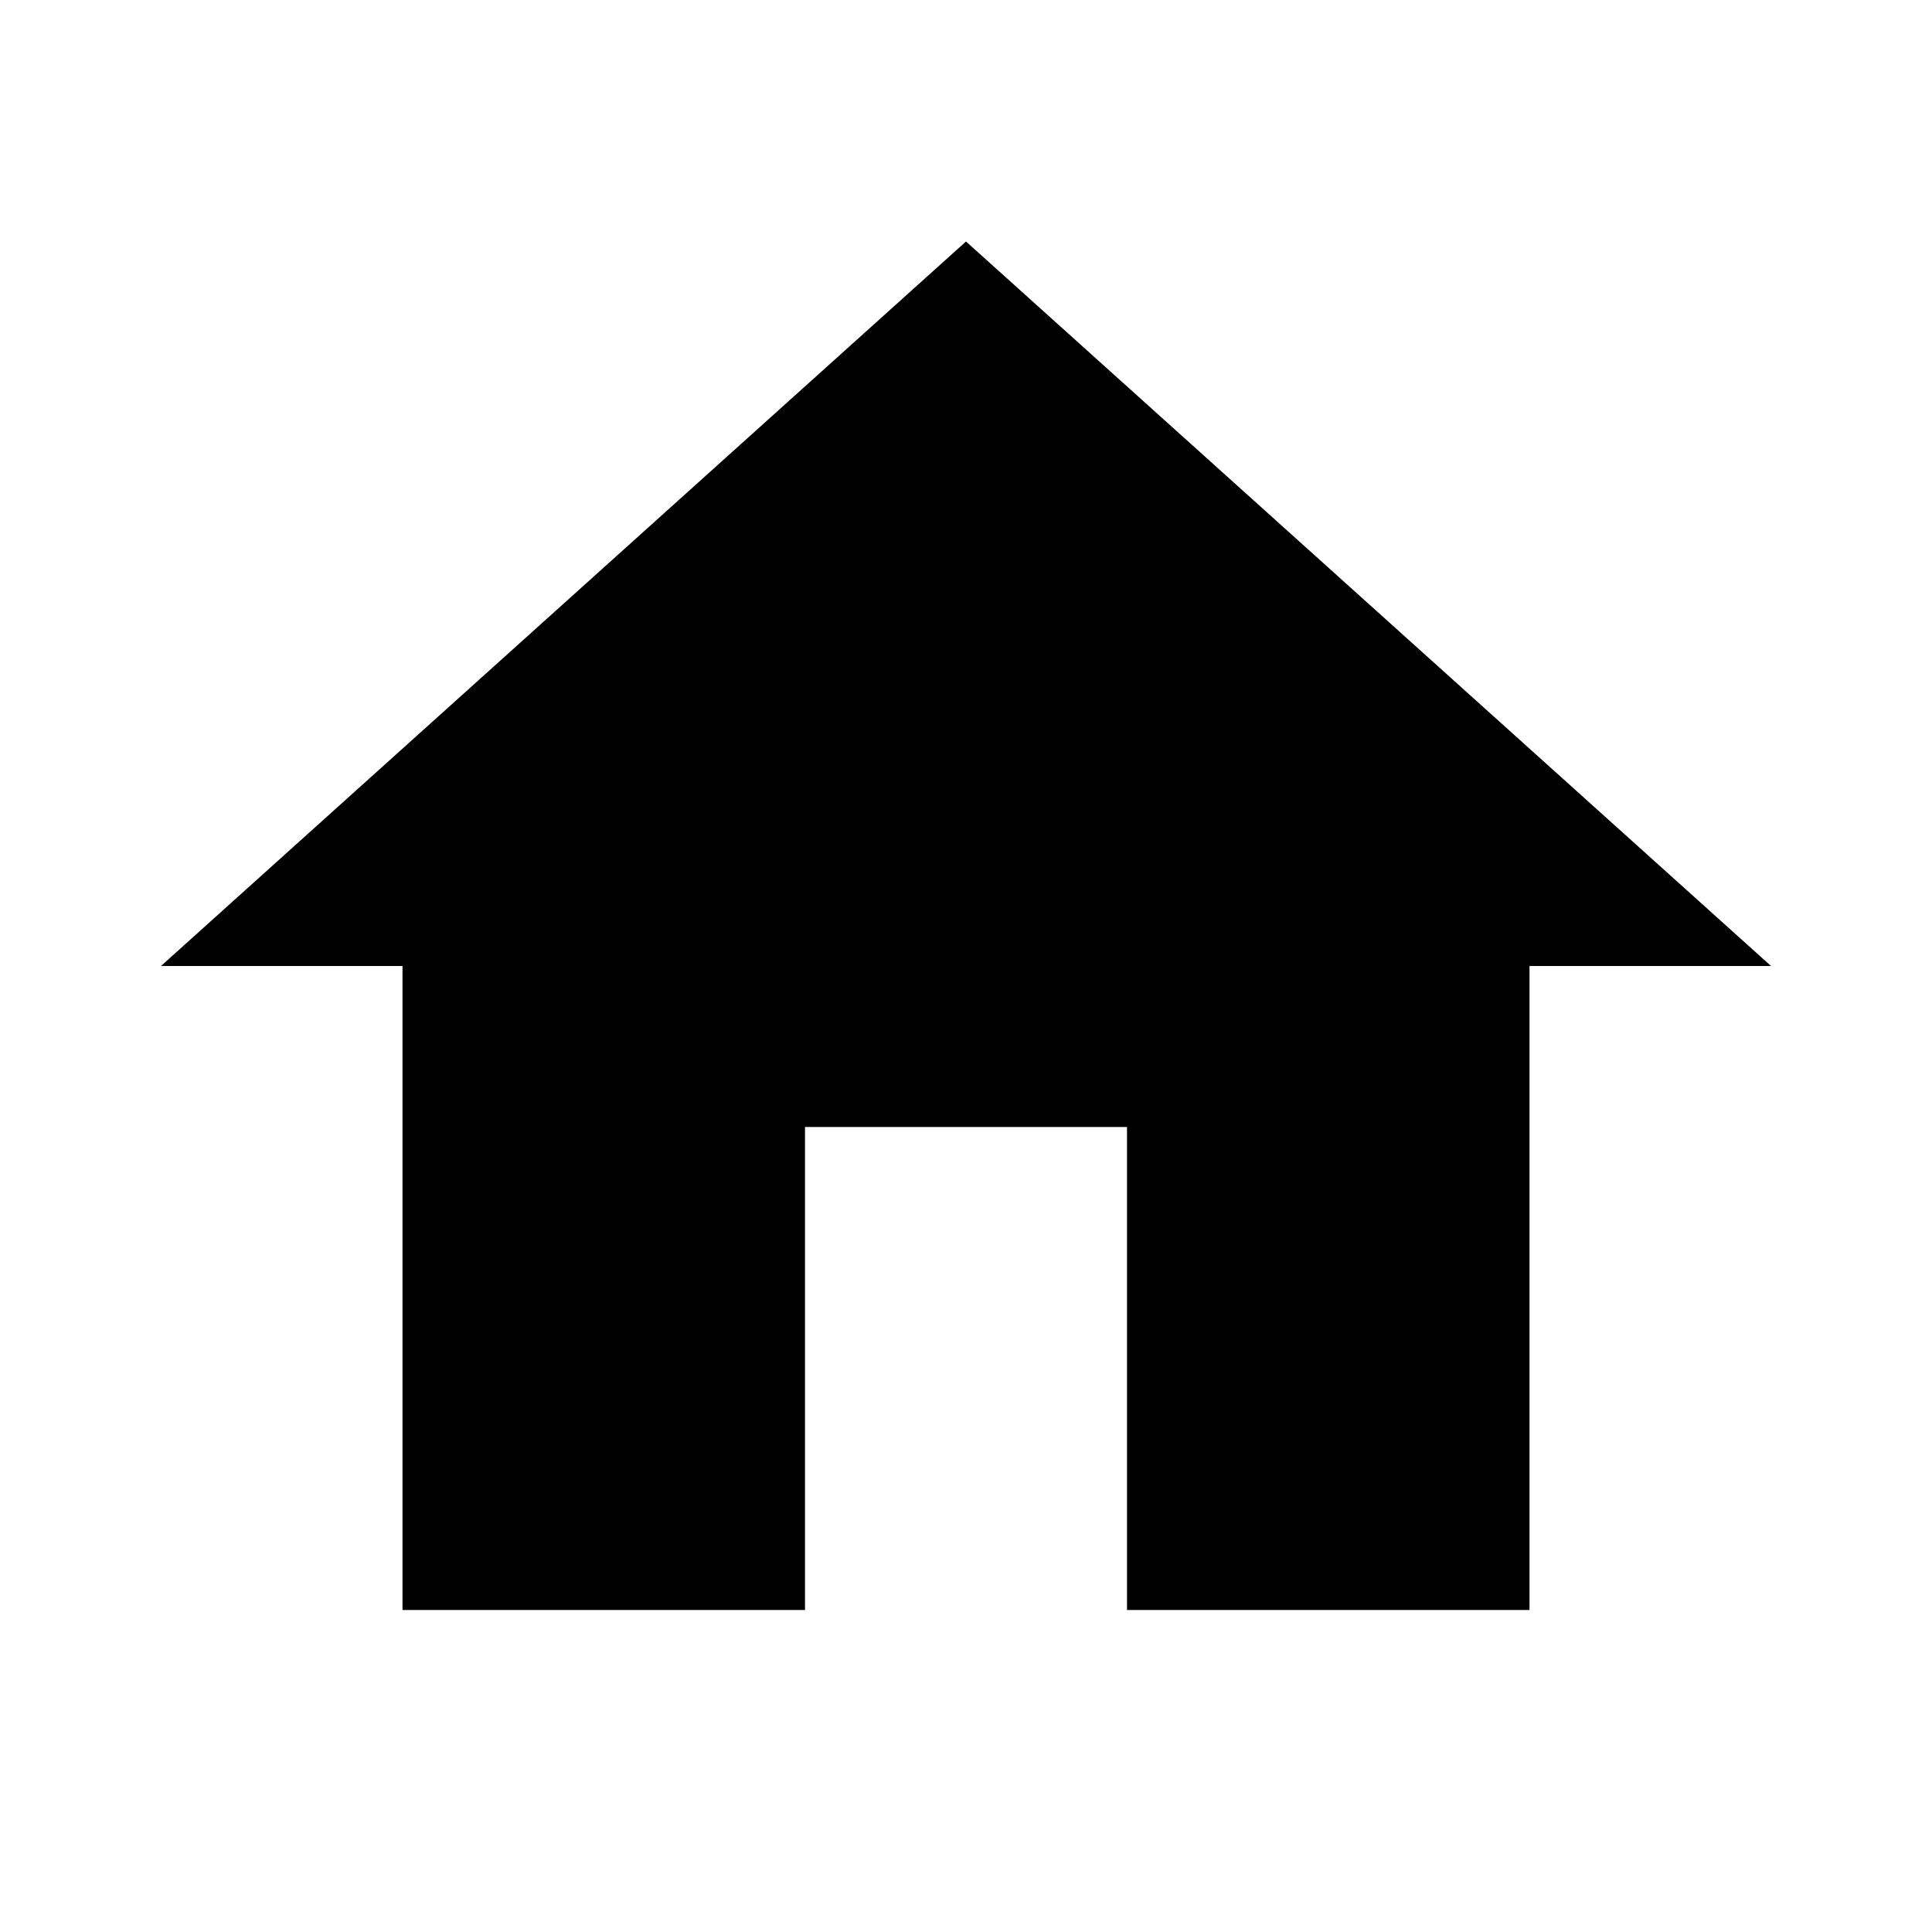
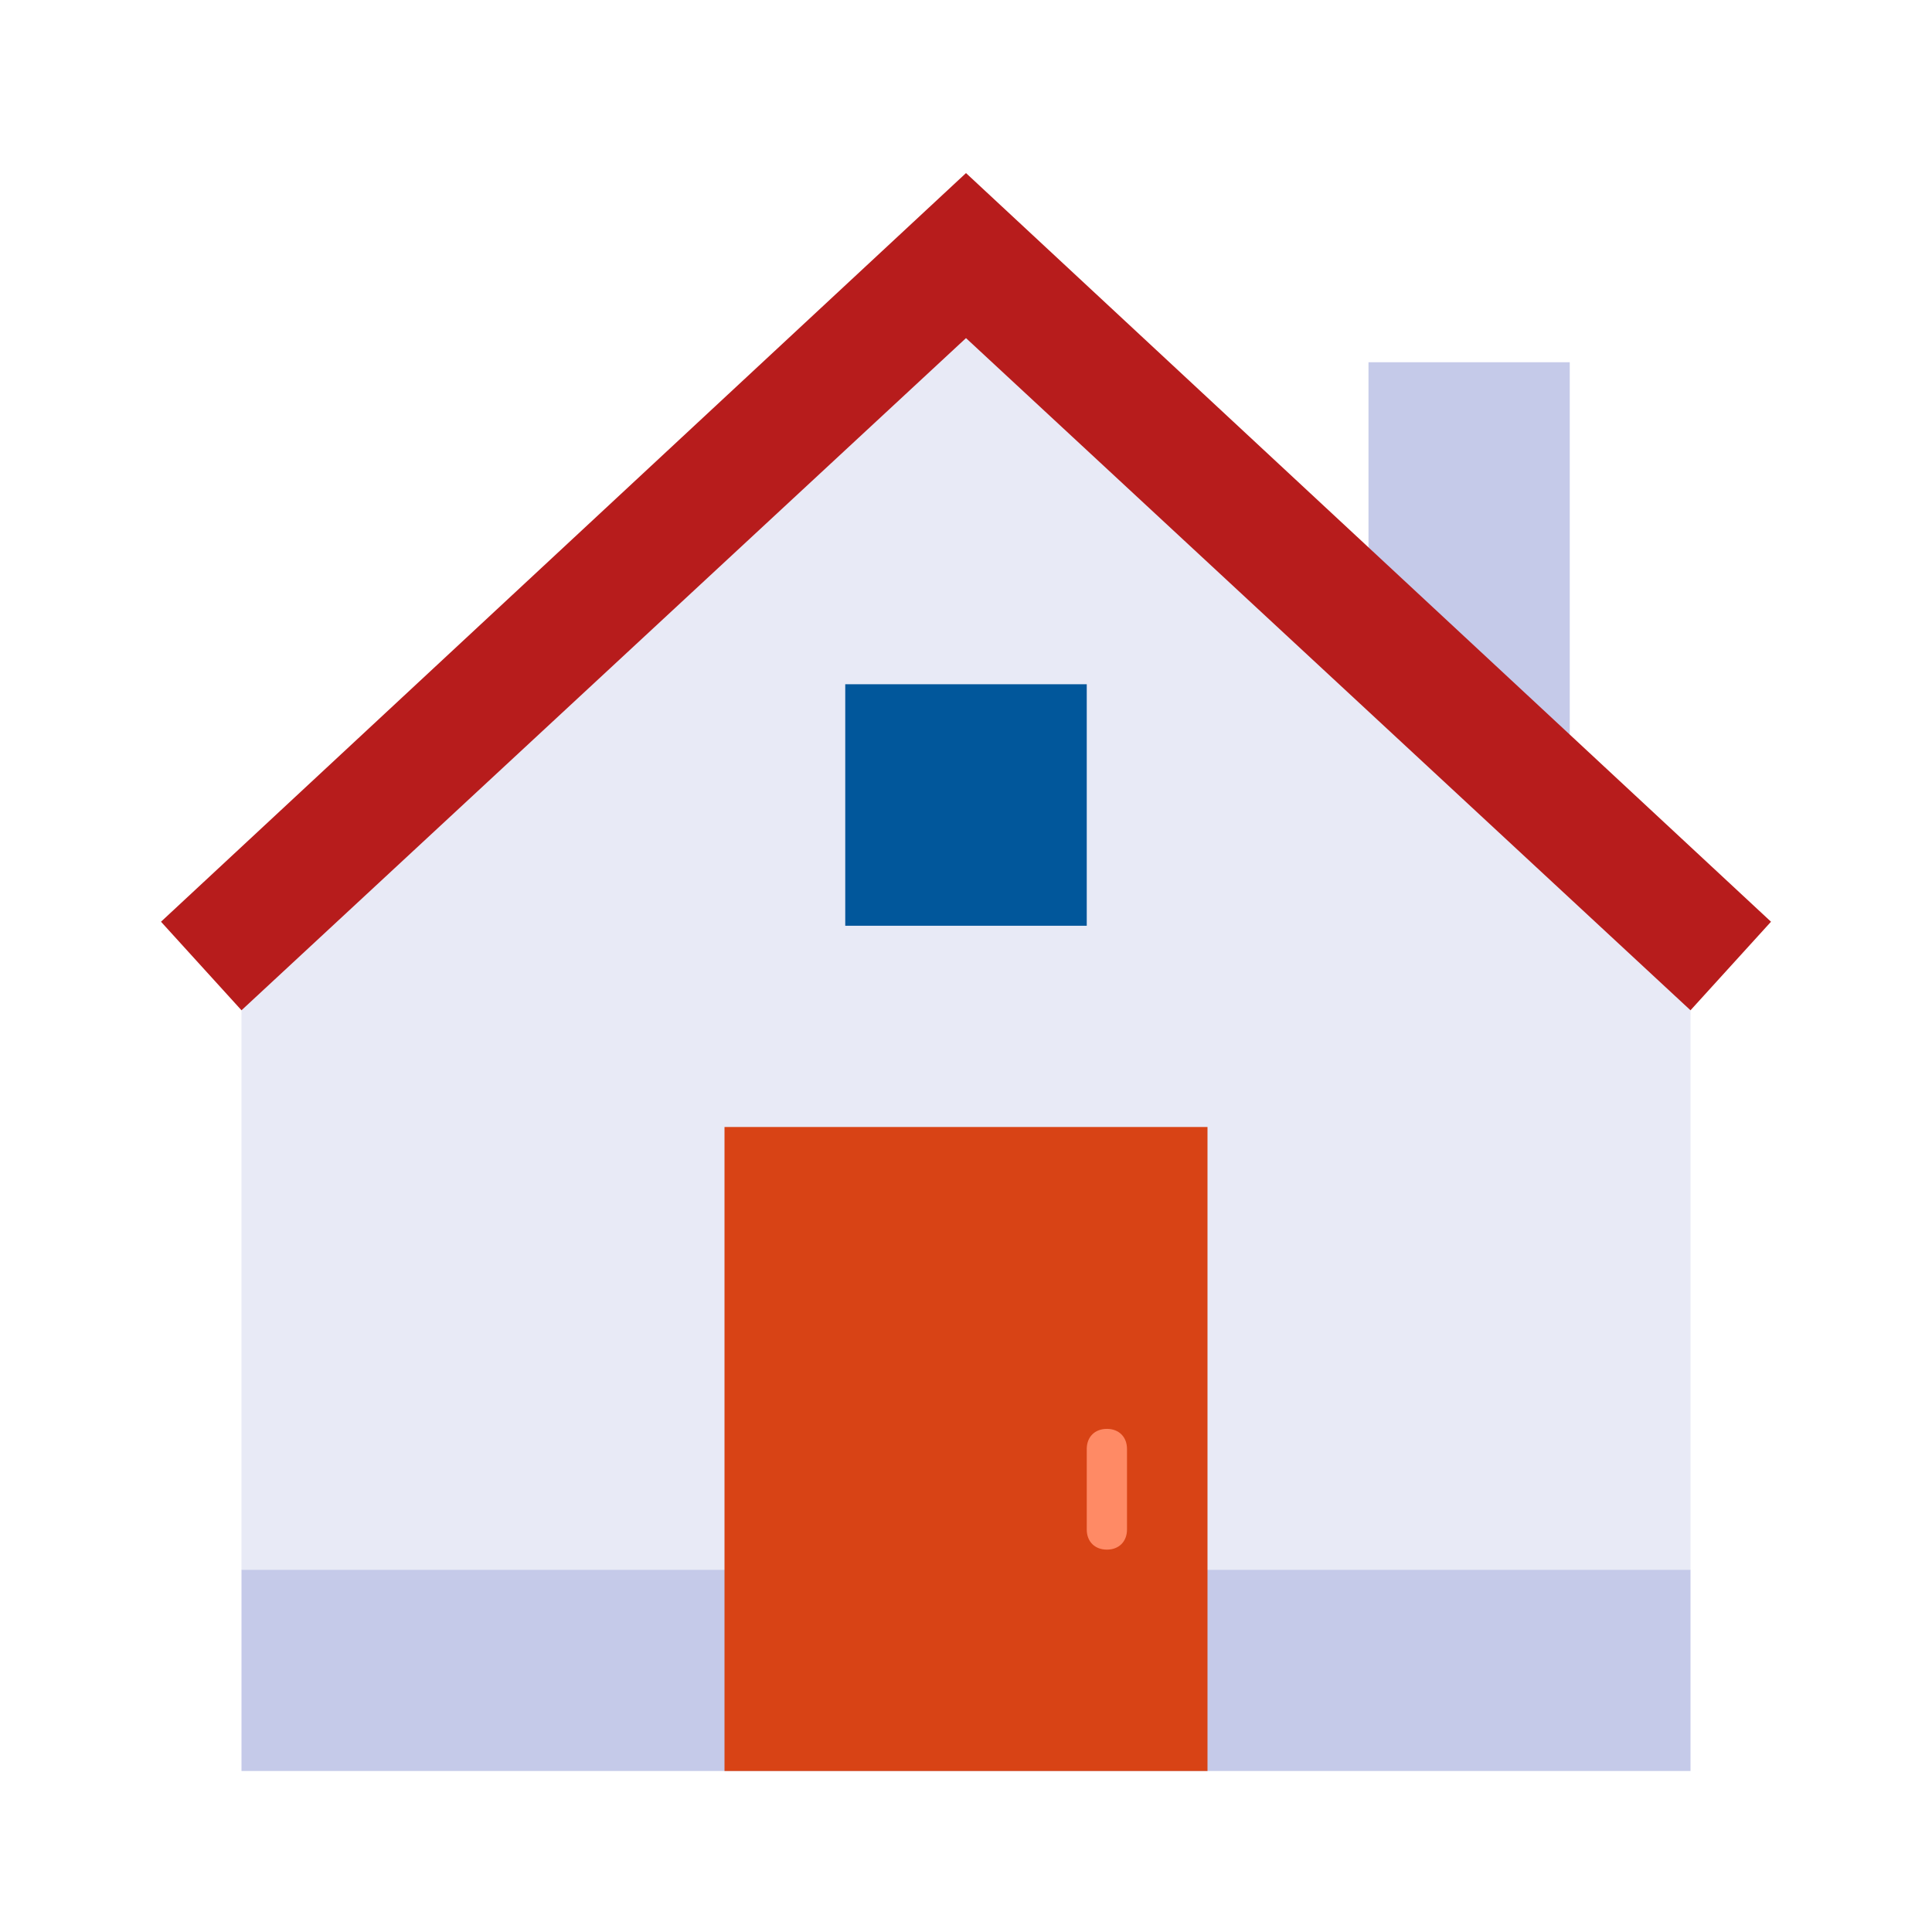
- <svg xmlns="http://www.w3.org/2000/svg" viewBox="0 0 24 24" fill="black" width="36px" height="36px">
-   <path d="M0 0h24v24H0z" fill="none" />
-   <path d="M10 20v-6h4v6h5v-8h3L12 3 2 12h3v8z" />
+ <svg xmlns="http://www.w3.org/2000/svg" viewBox="0 0 48 48" width="48px" height="48px">
+   <path fill="#E8EAF6" d="M42 39L6 39 6 23 24 6 42 23z" />
+   <path fill="#C5CAE9" d="M39 21L34 16 34 9 39 9zM6 39H42V44H6z" />
+   <path fill="#B71C1C" d="M24 4.3L4 22.9 6 25.1 24 8.4 42 25.1 44 22.9z" />
+   <path fill="#D84315" d="M18 28H30V44H18z" />
+   <path fill="#01579B" d="M21 17H27V23H21z" />
+   <path fill="#FF8A65" d="M27.5,35.5c-0.3,0-0.5,0.2-0.5,0.5v2c0,0.3,0.2,0.5,0.5,0.5S28,38.3,28,38v-2C28,35.7,27.8,35.5,27.5,35.5z" />
</svg>
